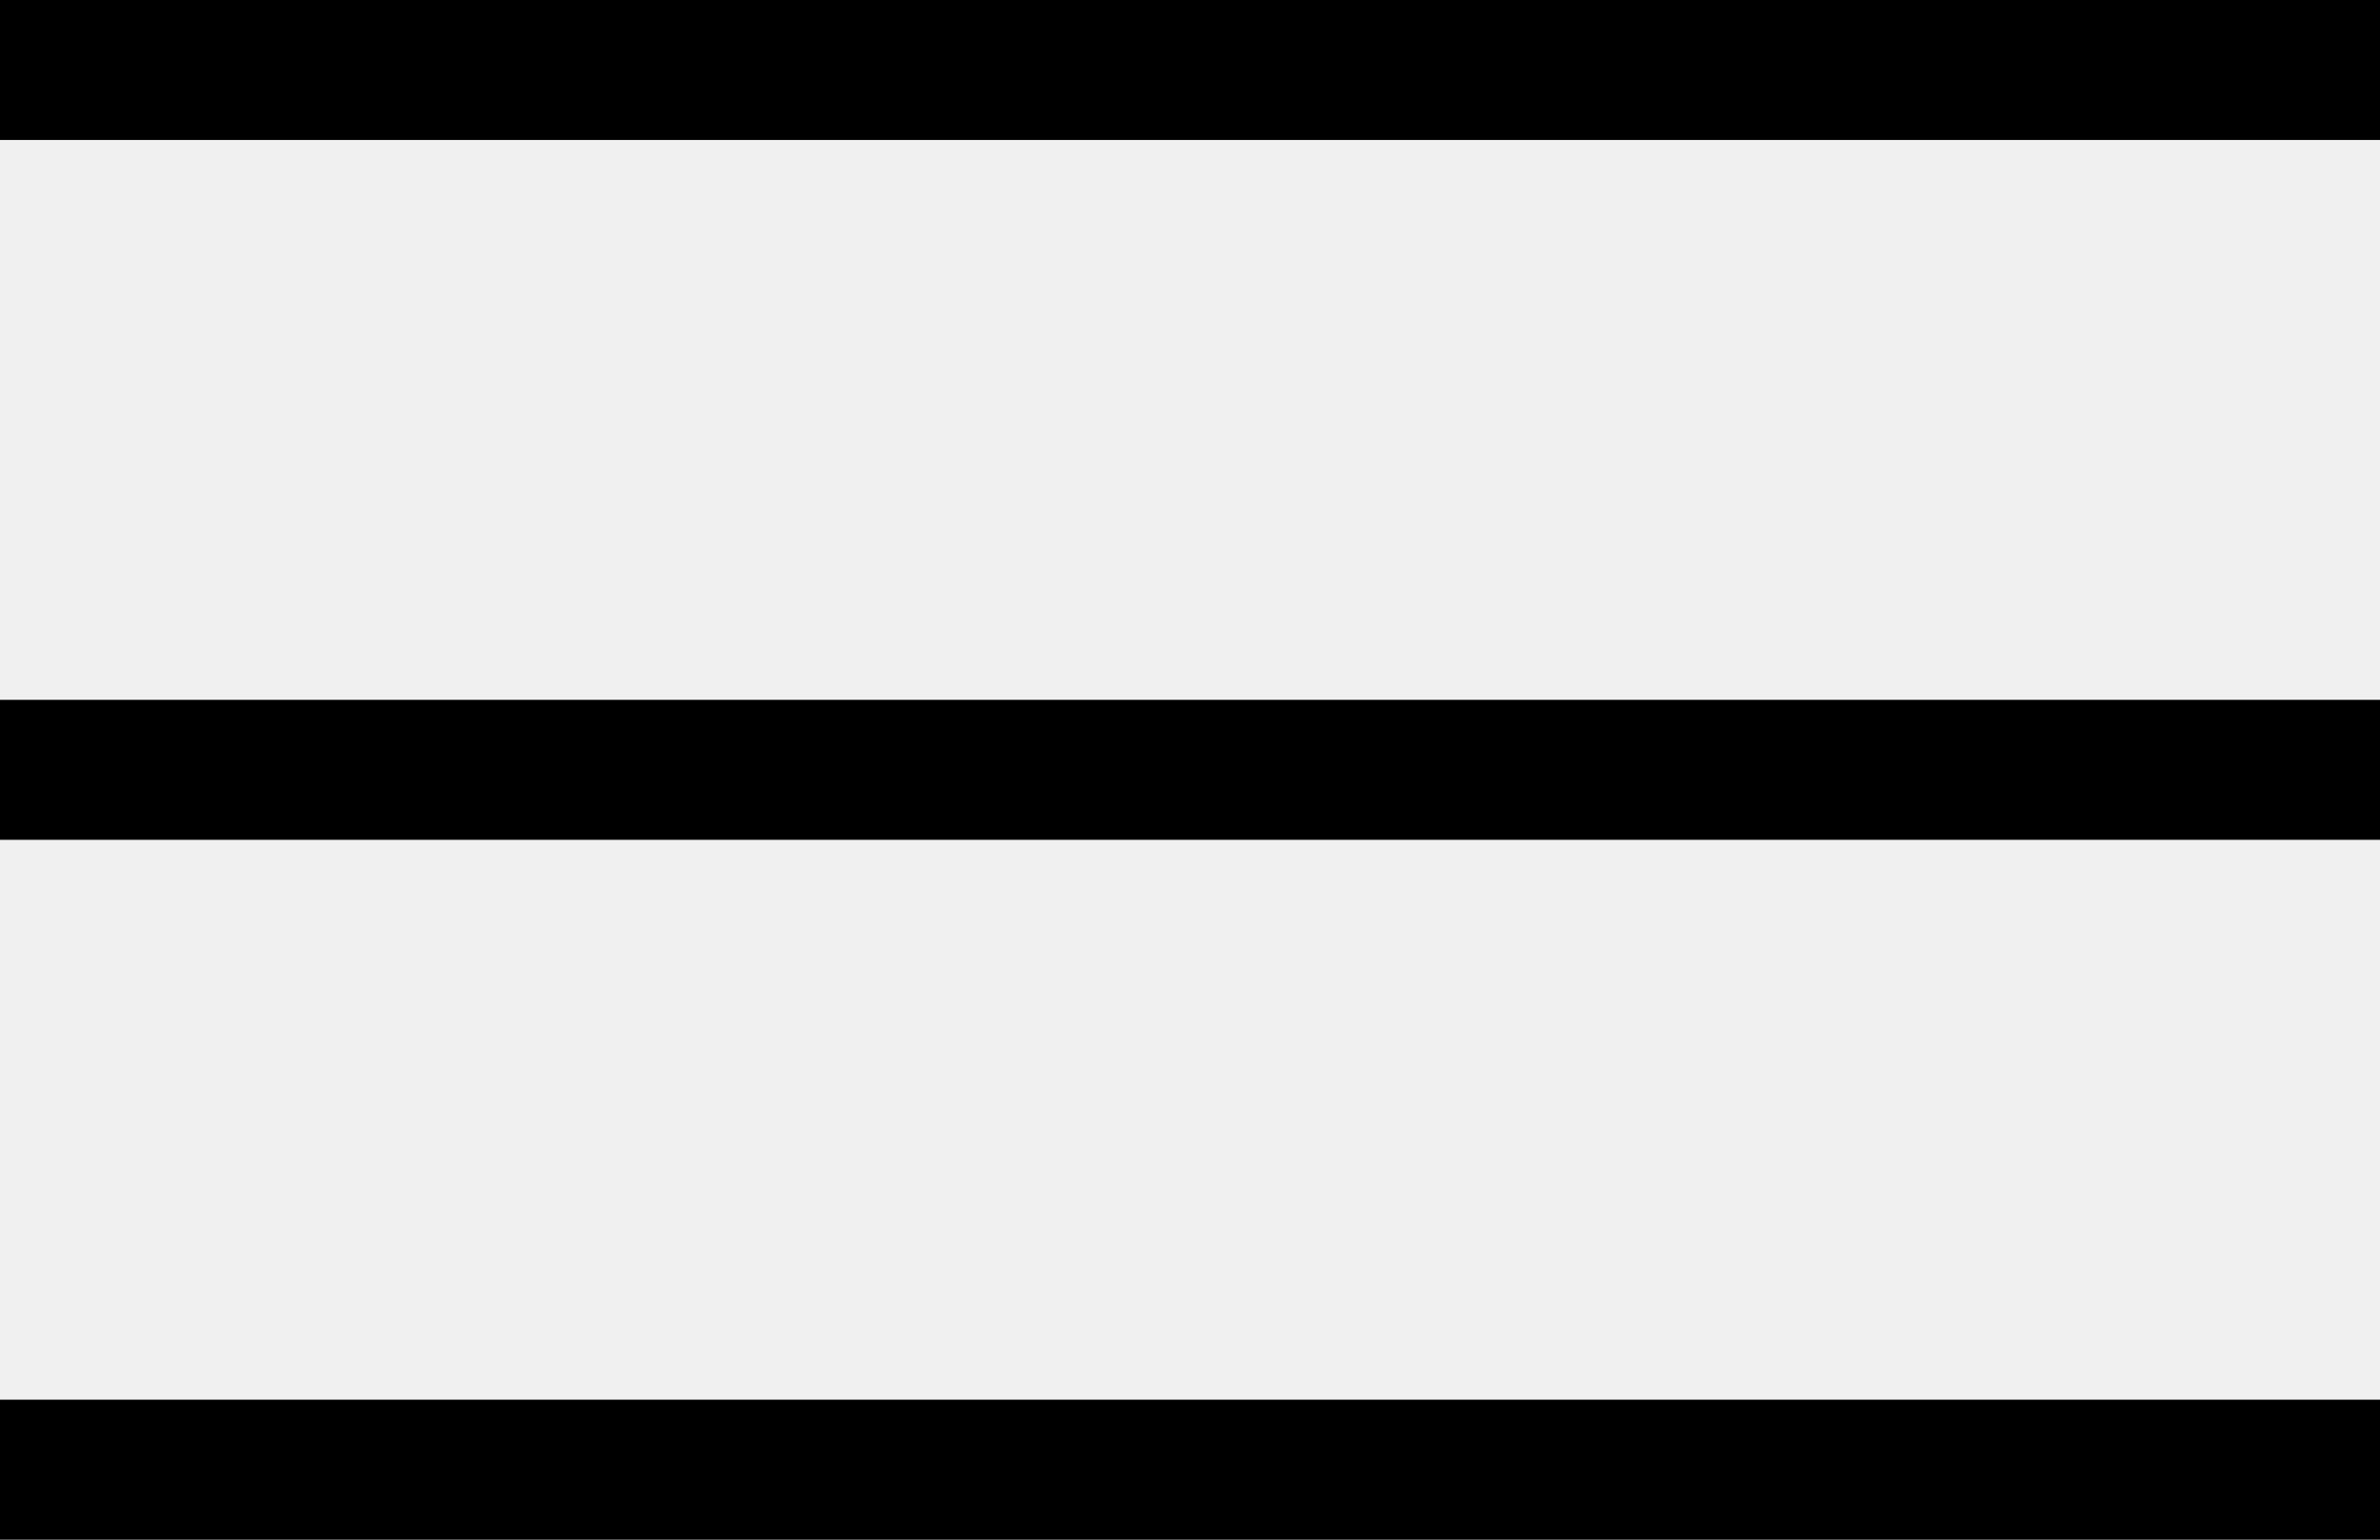
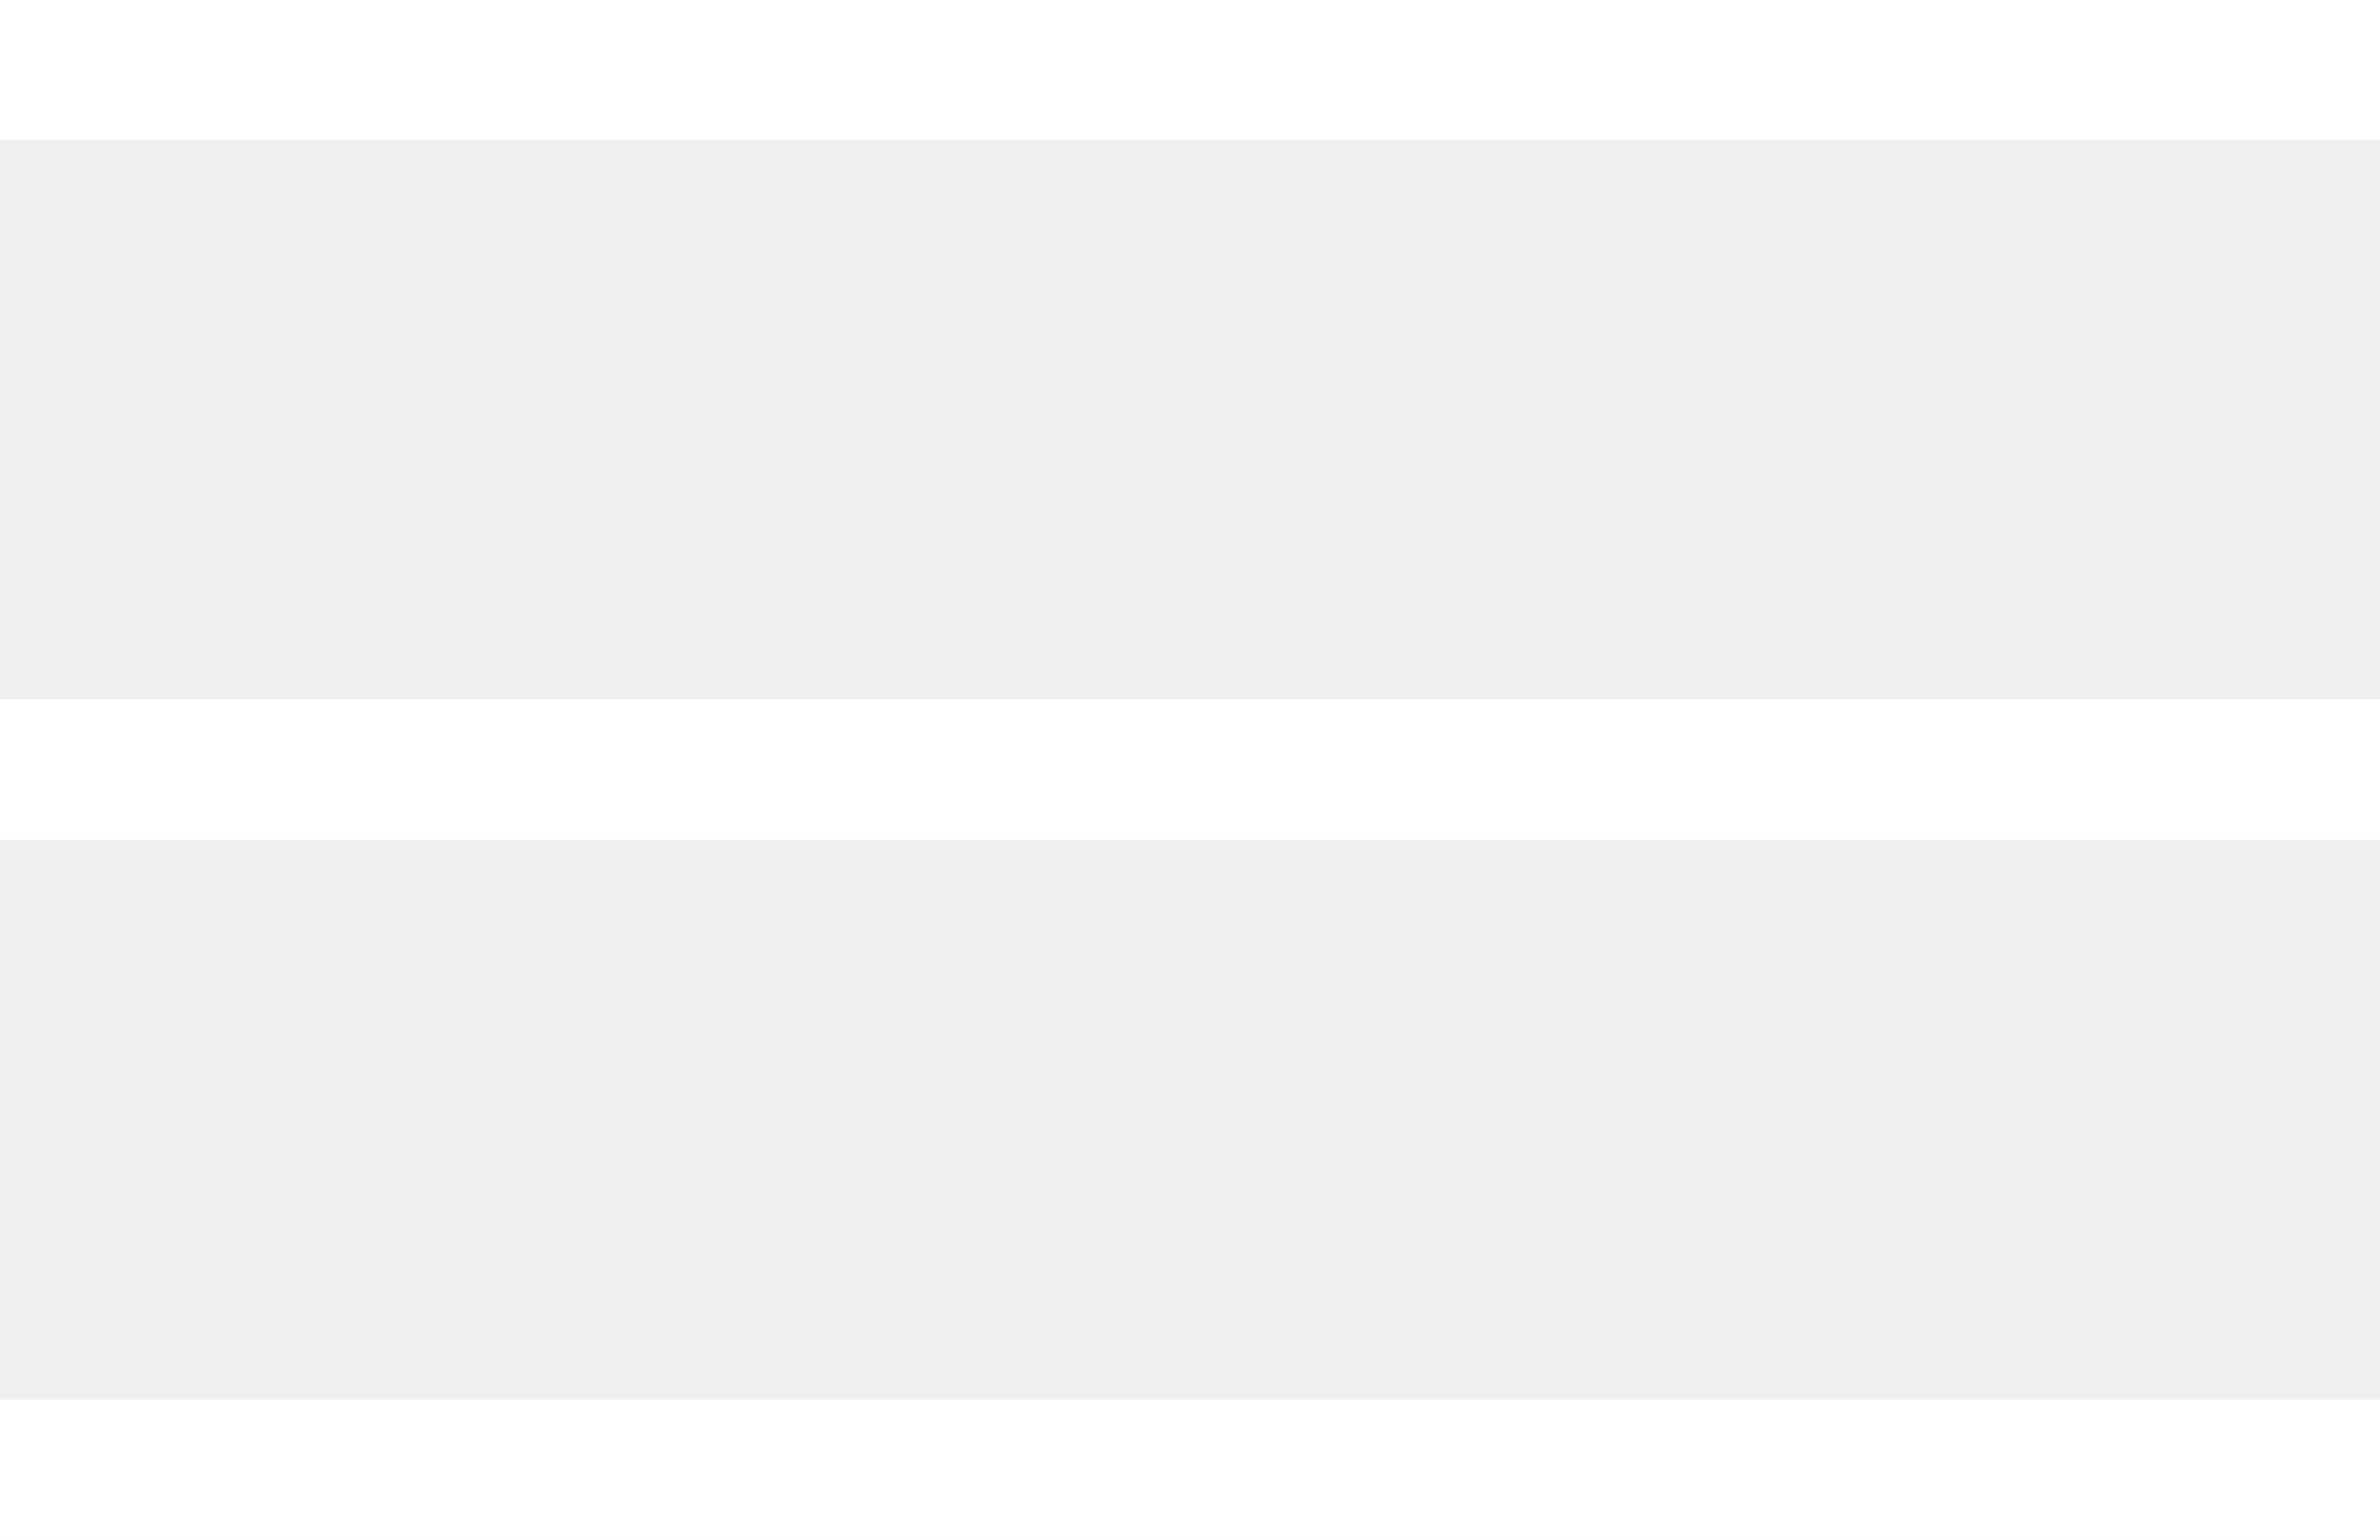
- <svg xmlns="http://www.w3.org/2000/svg" width="17" height="11" viewBox="0 0 17 11" fill="none">
-   <path fill-rule="evenodd" clip-rule="evenodd" d="M17 0H0V1H17V0ZM0 5H17V6H0V5ZM0 10H17V11H0V10Z" fill="black" />
+ <svg xmlns="http://www.w3.org/2000/svg" width="17" height="11" viewBox="0 0 17 11" fill="white">
+   <path fill-rule="evenodd" clip-rule="evenodd" d="M17 0H0V1H17V0ZM0 5H17V6H0V5ZM0 10H17V11H0V10Z" fill="white" />
</svg>
